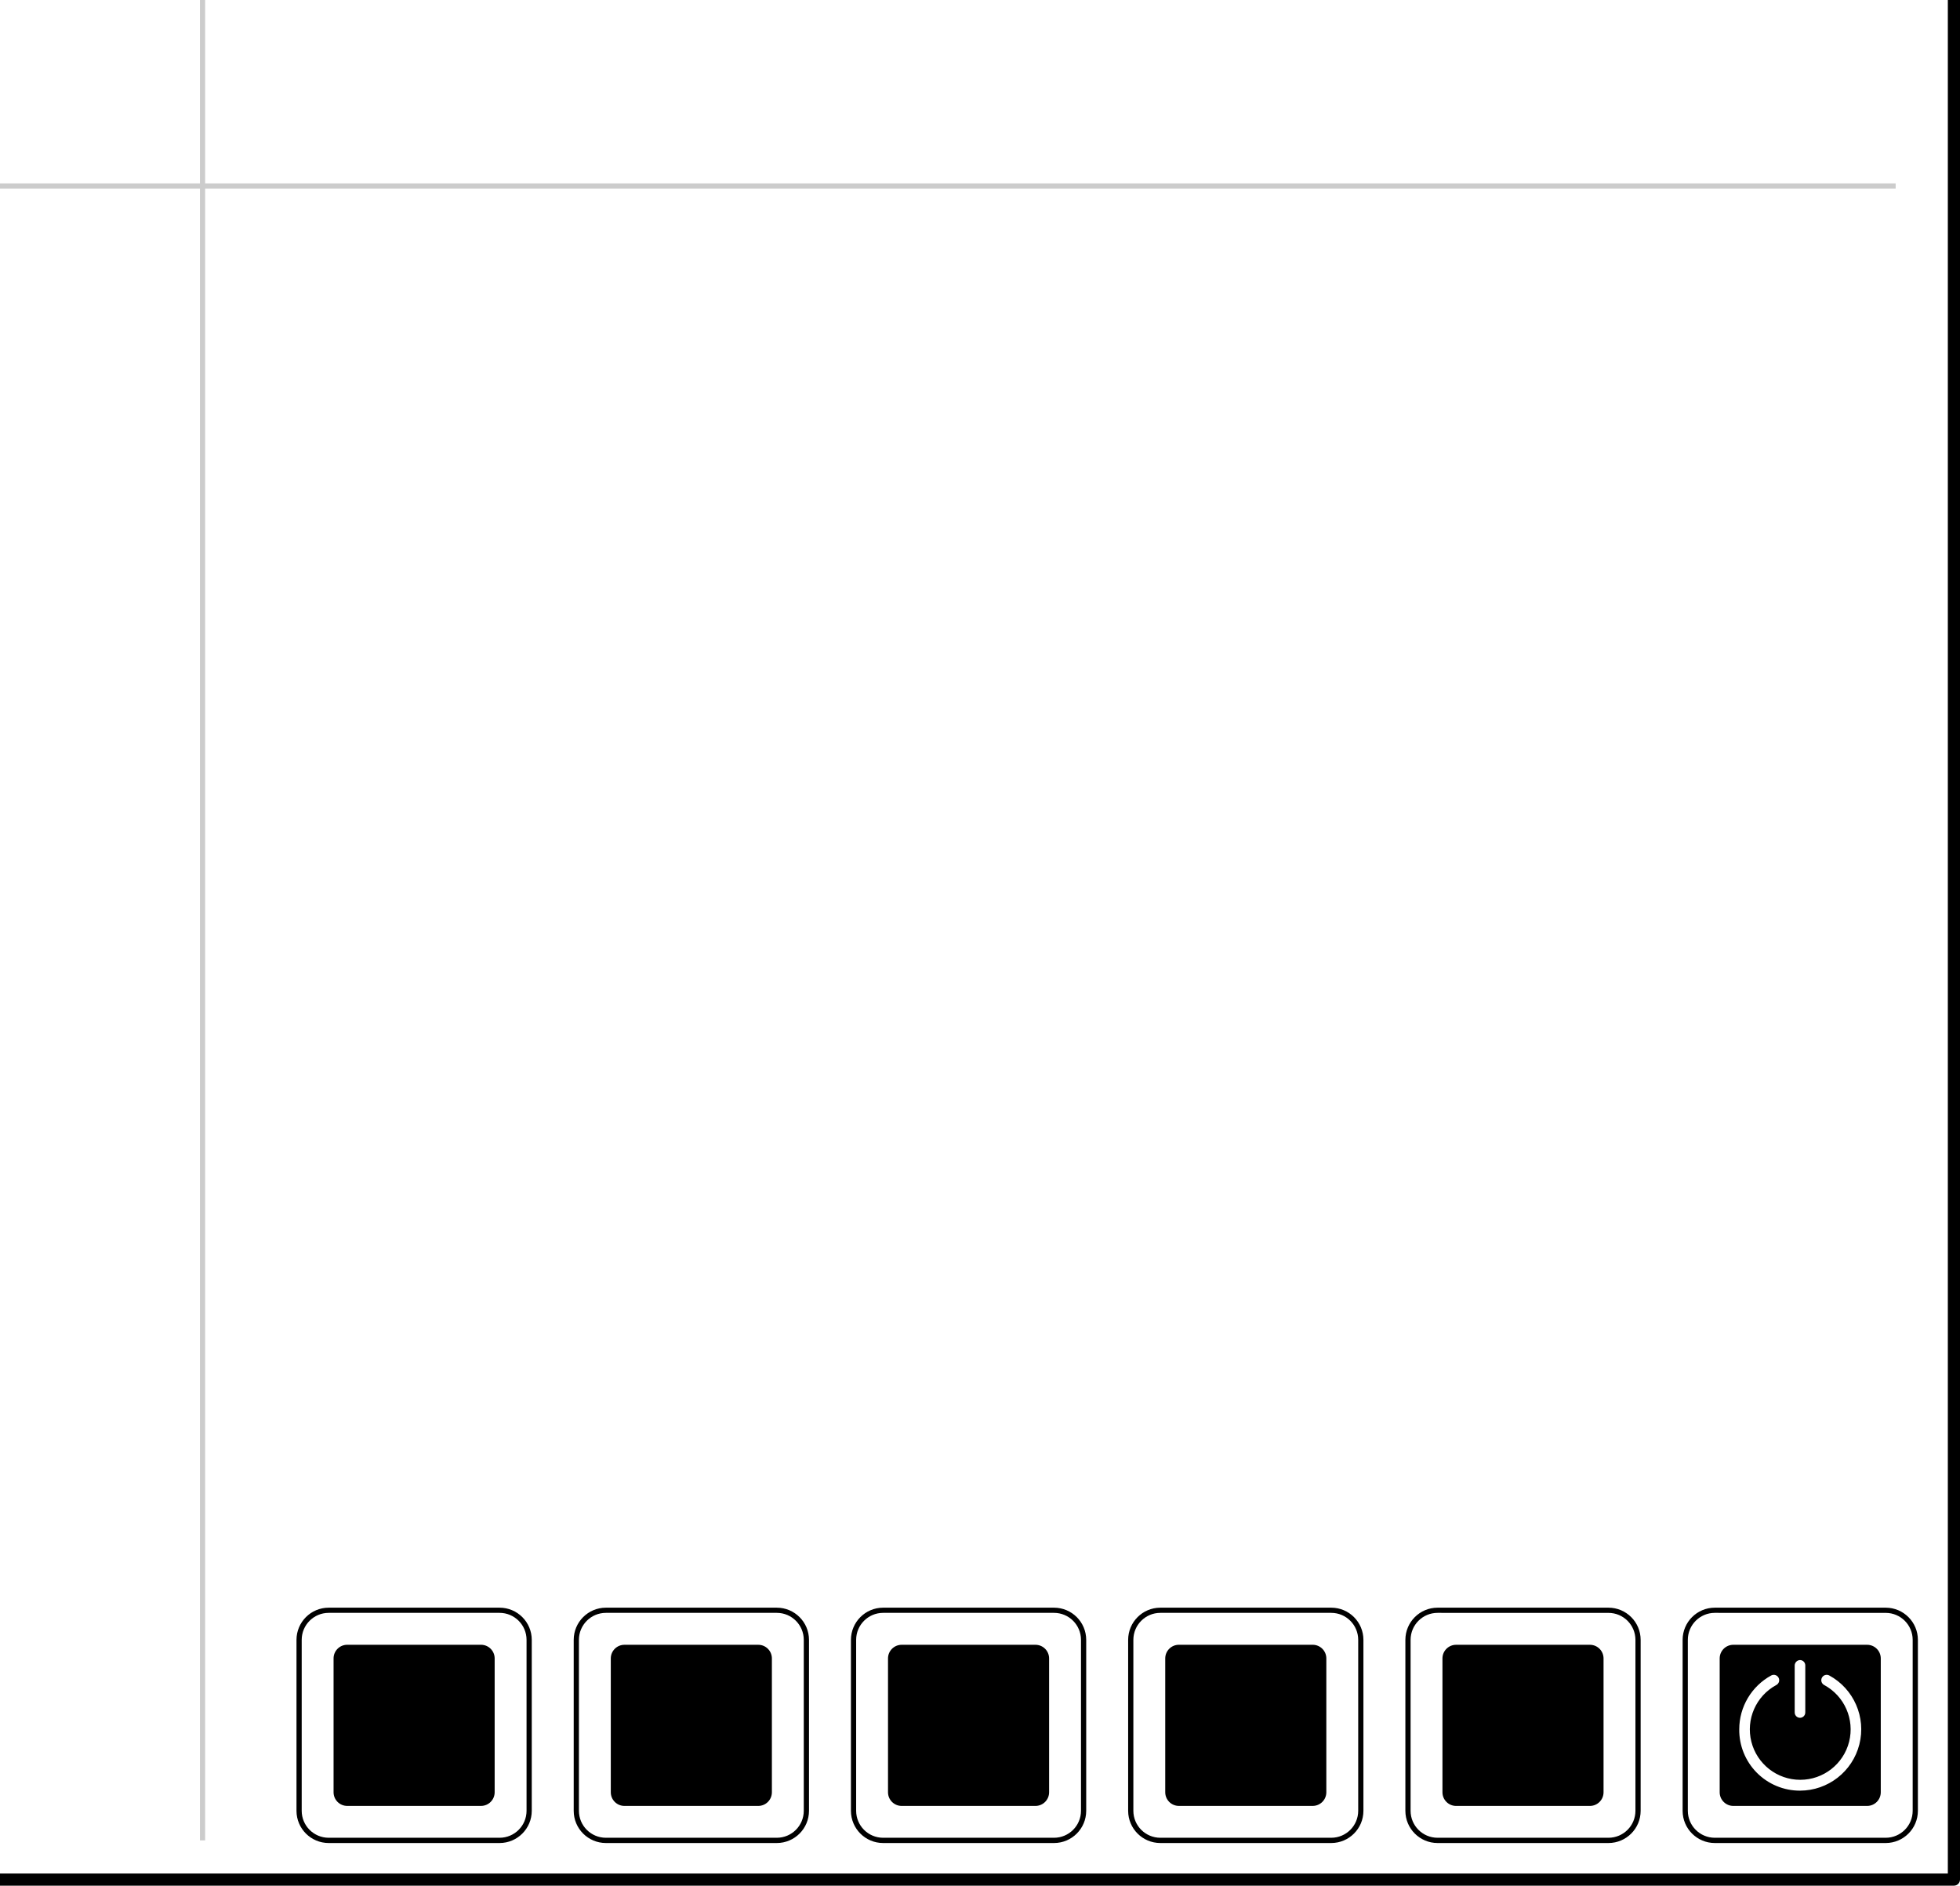
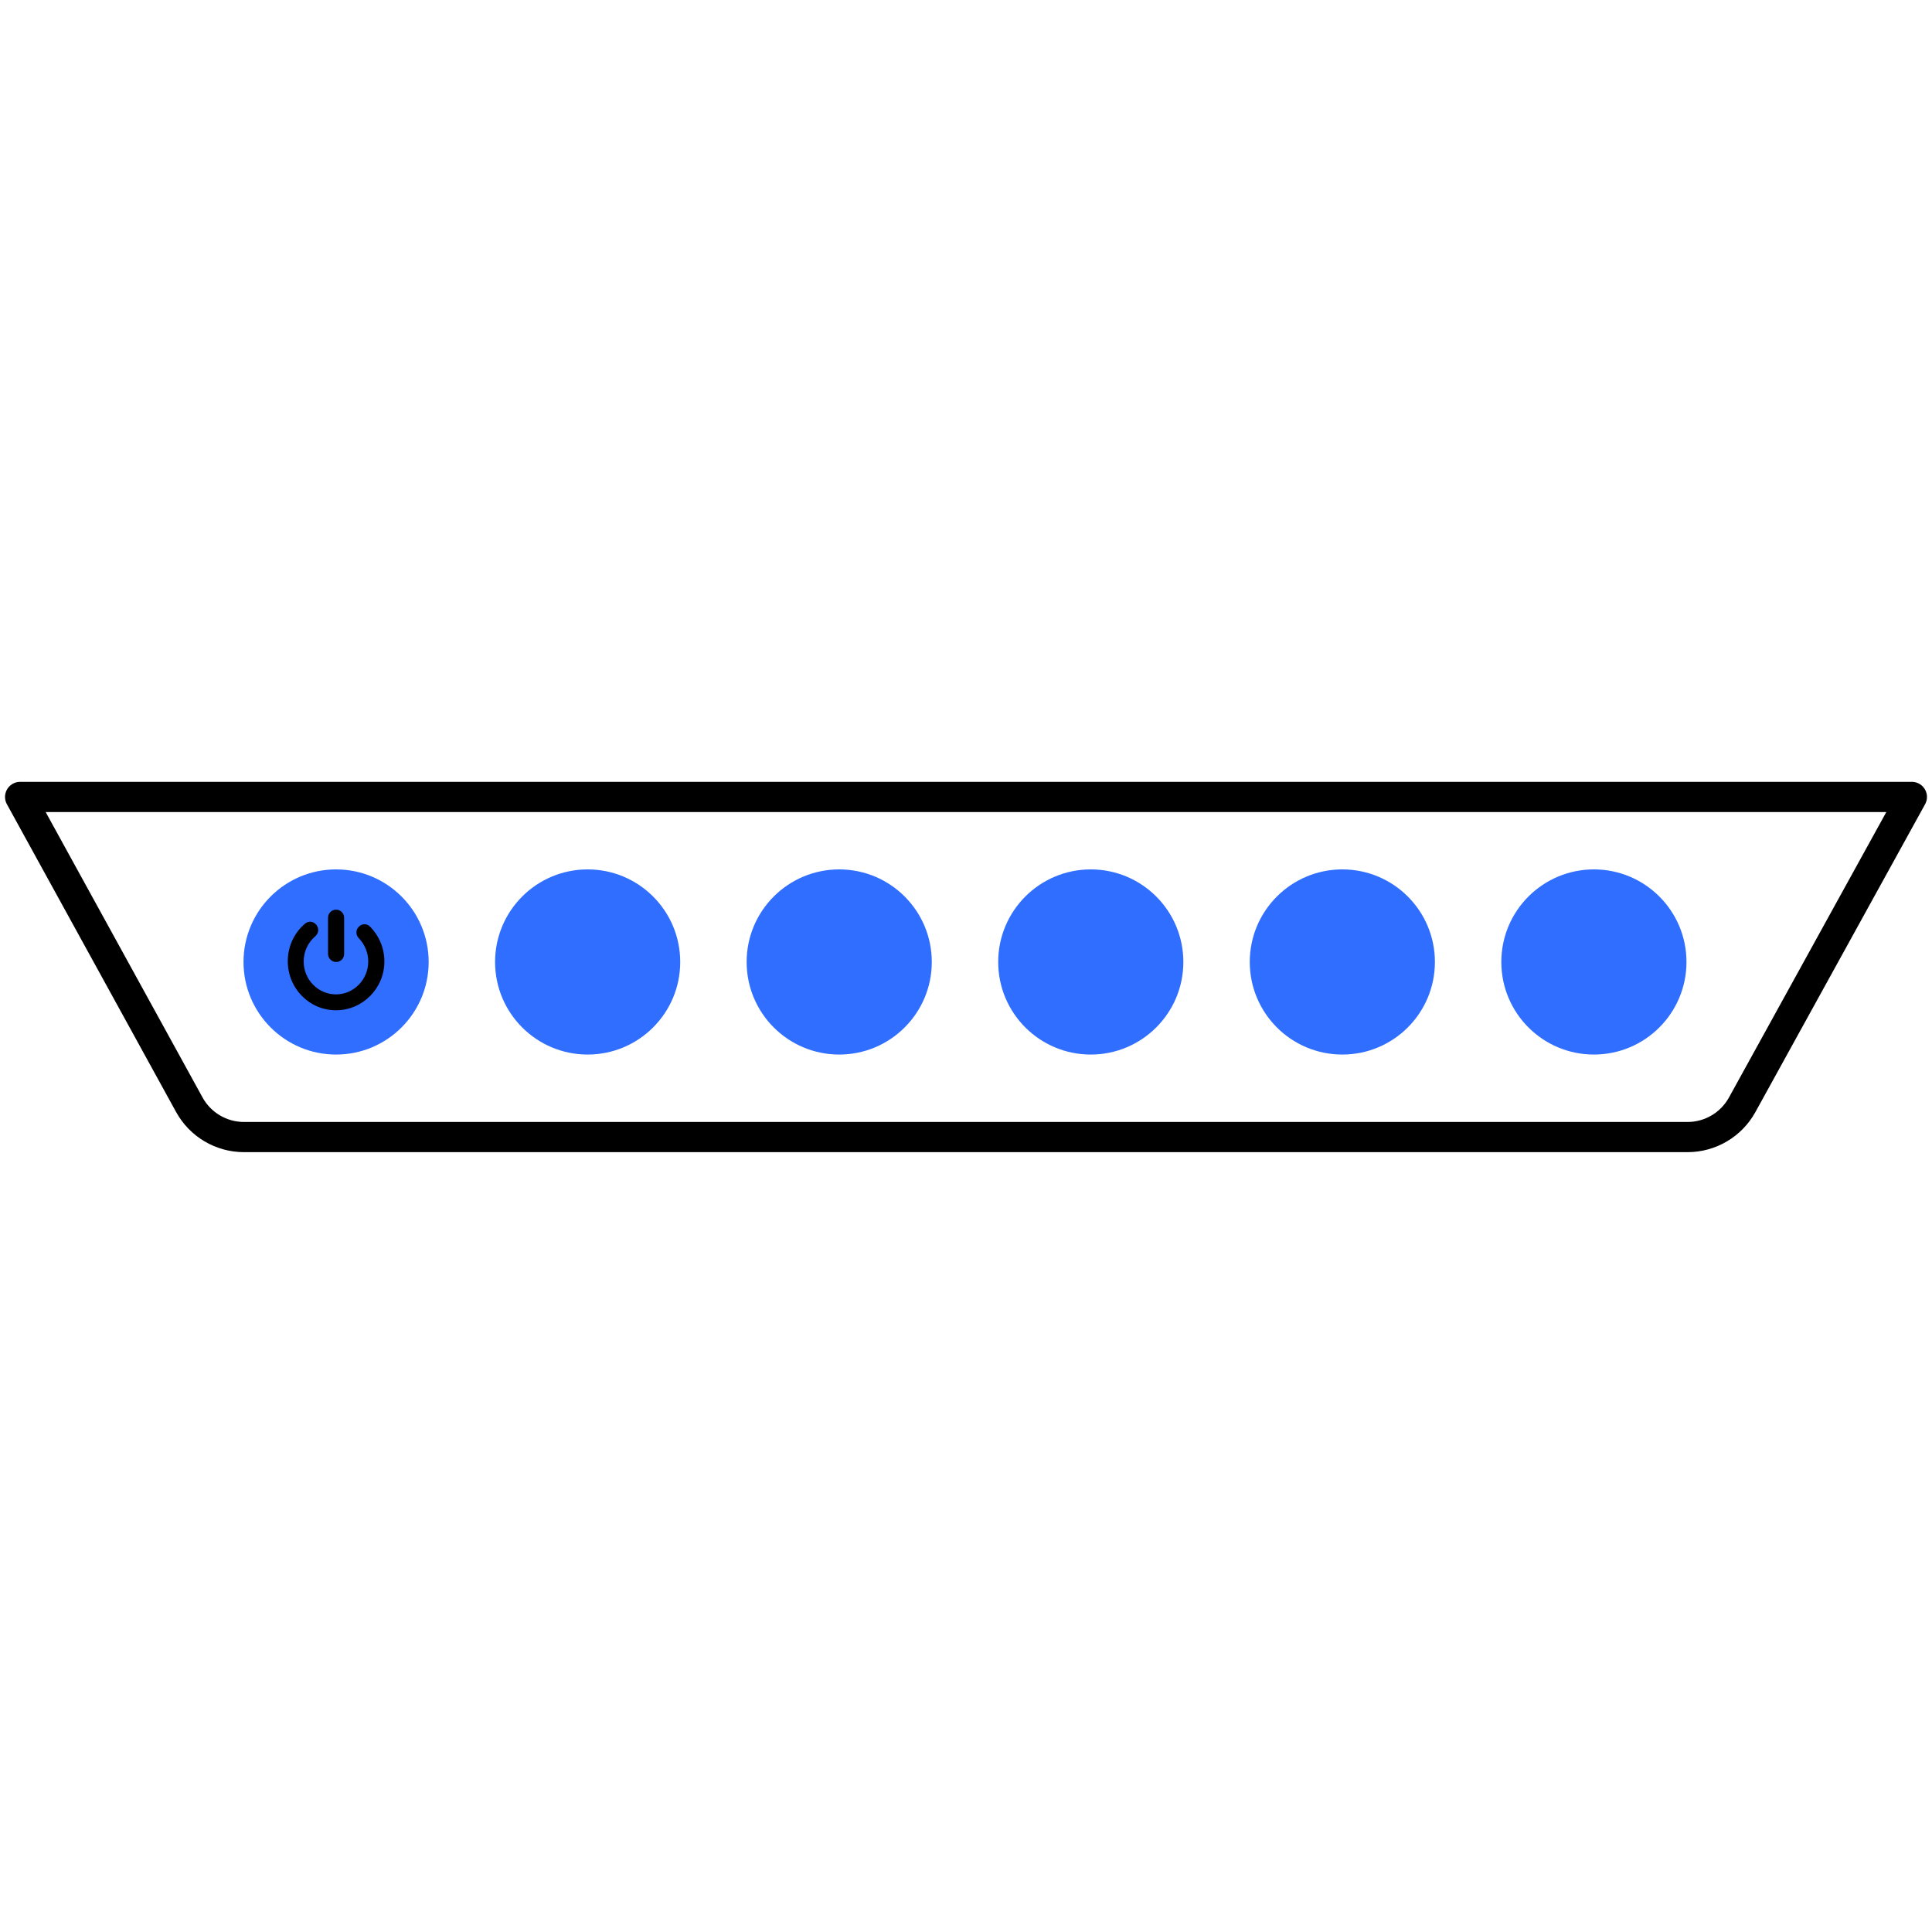
- <svg xmlns="http://www.w3.org/2000/svg" id="Layer_1" data-name="Layer 1" viewBox="0 0 1417.32 1363.22">
-   <defs>
-     <style type="text/css">
- 	.pair-button {
- 		animation: pair 10s infinite;
- 	}
- 
- 	.one {animation: succes-animation-one 10s infinite;}
- 	.two {animation: succes-animation-two 10s infinite;}
- 	.three {animation: succes-animation-three 10s infinite;}
- 	.four {animation: succes-animation-four 10s infinite;}
- 	.five {animation: succes-animation-five 10s infinite;}
+ <svg xmlns="http://www.w3.org/2000/svg" width="960px" height="960px" viewBox="0 0 960 960" version="1.1">
+   <style type="text/css">
+ 		.pair  {
+ 			animation: pair 10s infinite;
+ 		}
	
- 	.white {
- 		fill: rgb(255,255,255);
- 	}
- 	
- 	@keyframes pair {
- 		0%, 40%, 100% {
- 			fill: rgba(0,0,0,1);
+ 		.one {animation: succes-animation-one 10s infinite;}
+ 		.two {animation: succes-animation-two 10s infinite;}
+ 		.three {animation: succes-animation-three 10s infinite;}
+ 		.four {animation: succes-animation-four 10s infinite;}
+ 		.five {animation: succes-animation-five 10s infinite;}
+ 		
+ 		.white {
+ 			fill: rgb(255,255,255);
		}
- 		5%, 35% {
- 			fill: #0078CC;
+ 		
+ 		@keyframes pair {
+ 			0%, 40%, 100% {
+ 				fill: rgba(0,0,0,0);
+ 			}
+ 			5%, 35% {
+ 				fill: #0078CC;
+ 			}
		}
- 	}
- 	
- 	
- 	@keyframes succes-animation-one {
- 		0%, 40%, 52%, 58%, 64%, 70%, 76%, 82%, 88%,  100% {
- 			fill: rgba(0,0,0,1);
+ 		
+ 		
+ 		@keyframes succes-animation-one {
+ 			0%, 47%, 53%, 72%, 78%, 100% {
+ 				fill: rgba(0,0,0,0);
+ 			}
+ 		    50%, 75% {
+ 		        fill: #0078CC;
+ 		    }
		}
- 	    46%, 94% {
- 	        fill: #0078CC;
- 	    }
- 	}
- 	@keyframes succes-animation-two {
- 		0%, 40%, 46%, 58%, 64%, 70%, 76%, 82%, 94%, 100% {
- 			fill: rgba(0,0,0,1);
+ 		@keyframes succes-animation-two {
+ 			0%, 40%, 52%, 58%, 77%, 83%, 100% {
+ 				fill: rgba(0,0,0,0);
+ 			}
+ 		    55%, 80% {
+ 		        fill: #0078CC;
+ 		    }
		}
- 	    52%, 88% {
- 	        fill: #0078CC;
- 	    }
- 	}
- 	@keyframes succes-animation-three {
- 		0%, 40%, 46%, 52%, 64%, 70%, 76%, 88%, 94%, 100% {
- 			fill: rgba(0,0,0,1);
+ 		@keyframes succes-animation-three {
+ 			0%, 57%, 63%, 82%, 88%, 100% {
+ 				fill: rgba(0,0,0,0);
+ 			}
+ 		    60%, 85% {
+ 		        fill: #0078CC;
+ 		    }
		}
- 	    58%, 82% {
- 	        fill: #0078CC;
- 	    }
- 	}
- 	@keyframes succes-animation-four {
- 		0%, 40%, 46%, 52%, 58%, 70%, 82%, 88%, 94%, 100% {
- 			fill: rgba(0,0,0,1);
- 		}
- 	    64%, 76% {
- 	        fill: #0078CC;
- 	    }
- 	}	
- 	@keyframes succes-animation-five {
- 		0%, 40%, 46%, 52%, 58%, 64%, 76%, 82%, 88%, 94%, 100% {
- 			fill: rgba(0,0,0,1);
- 		}
- 	    70% {
- 	        fill: #0078CC;
- 	    }
- 	}					
- </style>
-   </defs>
-   <rect class="one" x="1043.08" y="1189.08" width="116.49" height="116.49" rx="9.87" ry="9.87" transform="translate(2348.64 146) rotate(90)" />
-   <rect class="two" x="842.61" y="1189.08" width="116.49" height="116.49" rx="9.87" ry="9.87" transform="translate(2148.18 346.46) rotate(90)" />
-   <rect class="three" x="642.15" y="1189.08" width="116.49" height="116.49" rx="9.87" ry="9.87" transform="translate(1947.71 546.93) rotate(90)" />
-   <rect class="four" x="441.69" y="1189.08" width="116.49" height="116.49" rx="9.87" ry="9.87" transform="translate(1747.25 747.39) rotate(90)" />
-   <rect class="five" x="241.22" y="1189.08" width="116.49" height="116.49" rx="9.87" ry="9.87" transform="translate(1546.78 947.85) rotate(90)" />
-   <path d="M561.74,1332.39H438.12a23.29,23.29,0,0,1-23.26-23.26V1185.51a23.29,23.29,0,0,1,23.26-23.26H561.74A23.29,23.29,0,0,1,585,1185.51v123.61A23.29,23.29,0,0,1,561.74,1332.39ZM438.12,1166a19.51,19.51,0,0,0-19.49,19.49v123.61a19.51,19.51,0,0,0,19.49,19.49H561.74a19.51,19.51,0,0,0,19.49-19.49V1185.51A19.51,19.51,0,0,0,561.74,1166Z" />
-   <path d="M361.27,1332.39H237.66a23.29,23.29,0,0,1-23.26-23.26V1185.51a23.29,23.29,0,0,1,23.26-23.26H361.27a23.29,23.29,0,0,1,23.26,23.26v123.61A23.29,23.29,0,0,1,361.27,1332.39ZM237.66,1166a19.51,19.51,0,0,0-19.49,19.49v123.61a19.51,19.51,0,0,0,19.49,19.49H361.27a19.51,19.51,0,0,0,19.49-19.49V1185.51A19.51,19.51,0,0,0,361.27,1166Z" />
-   <path d="M962.66,1332.39H839.05a23.29,23.29,0,0,1-23.26-23.26V1185.51a23.29,23.29,0,0,1,23.26-23.26H962.66a23.29,23.29,0,0,1,23.26,23.26v123.61A23.29,23.29,0,0,1,962.66,1332.39ZM839.05,1166a19.51,19.51,0,0,0-19.49,19.49v123.61a19.51,19.51,0,0,0,19.49,19.49H962.66a19.51,19.51,0,0,0,19.49-19.49V1185.51A19.51,19.51,0,0,0,962.66,1166Z" />
-   <path d="M762.2,1332.39H638.59a23.29,23.29,0,0,1-23.26-23.26V1185.51a23.29,23.29,0,0,1,23.26-23.26H762.2a23.29,23.29,0,0,1,23.26,23.26v123.61A23.29,23.29,0,0,1,762.2,1332.39ZM638.59,1166a19.51,19.51,0,0,0-19.49,19.49v123.61a19.51,19.51,0,0,0,19.49,19.49H762.2a19.51,19.51,0,0,0,19.49-19.49V1185.51A19.51,19.51,0,0,0,762.2,1166Z" />
-   <path d="M1363.59,1332.39H1240a23.29,23.29,0,0,1-23.26-23.26V1185.51a23.29,23.29,0,0,1,23.26-23.26h123.61a23.29,23.29,0,0,1,23.26,23.26v123.61A23.29,23.29,0,0,1,1363.59,1332.39ZM1240,1166a19.51,19.51,0,0,0-19.49,19.49v123.61a19.51,19.51,0,0,0,19.49,19.49h123.61a19.51,19.51,0,0,0,19.49-19.49V1185.51a19.51,19.51,0,0,0-19.49-19.49Z" />
-   <path d="M1163.13,1332.39H1039.52a23.29,23.29,0,0,1-23.26-23.26V1185.51a23.29,23.29,0,0,1,23.26-23.26h123.61a23.29,23.29,0,0,1,23.26,23.26v123.61A23.29,23.29,0,0,1,1163.13,1332.39ZM1039.52,1166a19.51,19.51,0,0,0-19.49,19.49v123.61a19.51,19.51,0,0,0,19.49,19.49h123.61a19.51,19.51,0,0,0,19.49-19.49V1185.51a19.51,19.51,0,0,0-19.49-19.49Z" />
-   <path class="pair-button" d="M1350.16,1189.08h-96.75a9.87,9.87,0,0,0-9.87,9.87v96.75a9.87,9.87,0,0,0,9.87,9.87h96.75a9.87,9.87,0,0,0,9.87-9.87v-96.75A9.87,9.87,0,0,0,1350.16,1189.08Zm-52.38,14.87a4,4,0,0,1,3.83-3.83,3.85,3.85,0,0,1,3.83,3.83v33.9a3.83,3.83,0,1,1-7.65,0Zm3.83,90.58a43.83,43.83,0,0,1-43.92-44.47,44.35,44.35,0,0,1,23.15-38.82,3.91,3.91,0,1,1,3.64,6.93,36.45,36.45,0,1,0,34.63,0,3.91,3.91,0,0,1,3.64-6.93,44.34,44.34,0,0,1-21.14,83.29Z" />
-   <polygon points="144.59 1330.5 148.35 1330.5 148.35 136.37 1370.8 136.37 1370.8 132.6 148.35 132.6 148.35 0 144.59 0 144.59 132.6 0 132.6 0 136.37 144.59 136.37 144.59 1330.5" fill="#CCCCCC" />
-   <path d="M1408.52,0V1354.42H0v8.8H1412.92a4.4,4.4,0,0,0,4.4-4.4V0Z" />
+ 		@keyframes succes-animation-four {
+ 			0%, 62%, 68%, 87%, 93%, 100% {
+ 				fill: rgba(0,0,0,0);
+ 			}
+ 		    65%, 90% {
+ 		        fill: #0078CC;
+ 		    }
+ 		}	
+ 		@keyframes succes-animation-five {
+ 			0%, 64%, 66%, 73%, 92%, 98%, 100% {
+ 				fill: rgba(0,0,0,0);
+ 			}
+ 		    70%, 95% {
+ 		        fill: #0078CC;
+ 		    }
+ 		}					
+ 	</style>
+   <g id="me.nanoleaf/pair_nanoleaf_hexagon2" stroke="none" stroke-width="1" fill="none" fill-rule="evenodd">
+     <path d="M10,396 L950,396 L865.675,548.966 C860.222,558.857 849.821,565 838.526,565 L121.235,565 C109.927,565 99.516,558.843 94.069,548.933 L10,396 L10,396 Z" id="Rectangle" stroke="#000000" stroke-width="15" stroke-linejoin="round" />
+     <circle class="pair" fill="#306EFF" cx="167" cy="478" r="46" />
+     <circle class="one" fill="#306EFF" cx="292" cy="478" r="46" />
+     <circle class="two" fill="#306EFF" cx="417" cy="478" r="46" />
+     <circle class="three" fill="#306EFF" cx="542" cy="478" r="46" />
+     <circle class="four" fill="#306EFF" cx="667" cy="478" r="46" />
+     <circle class="five" fill="#306EFF" cx="792" cy="478" r="46" />
+     <g id="Group-3" transform="translate(143, 452)" fill="#000000" fill-rule="nonzero">
+       <path d="M35.298,8.47 C33.694,10.104 33.694,12.555 35.298,14.189 C38.24,17.321 39.978,21.406 39.978,25.763 C39.978,34.75 32.758,42.102 23.933,42.102 C15.109,42.102 7.889,34.75 7.889,25.763 C7.889,20.861 10.028,16.368 13.638,13.236 C15.376,11.738 15.643,9.287 14.173,7.517 C12.702,5.747 10.295,5.474 8.557,6.972 C3.075,11.602 0,18.41 0,25.627 C0,39.107 10.696,50 23.933,50 C37.17,50 48,39.107 48,25.763 C48,19.227 45.46,13.1 40.914,8.47 C39.309,6.836 36.903,6.836 35.298,8.47 Z" id="Path" />
+       <path d="M24,26 C21.867,26 20,24.258 20,21.979 L20,4.021 C20,1.876 21.733,0 24,0 C26.133,0 28,1.742 28,4.021 L28,21.979 C28,24.258 26.267,26 24,26 Z" id="Path" />
+     </g>
+   </g>
</svg>
